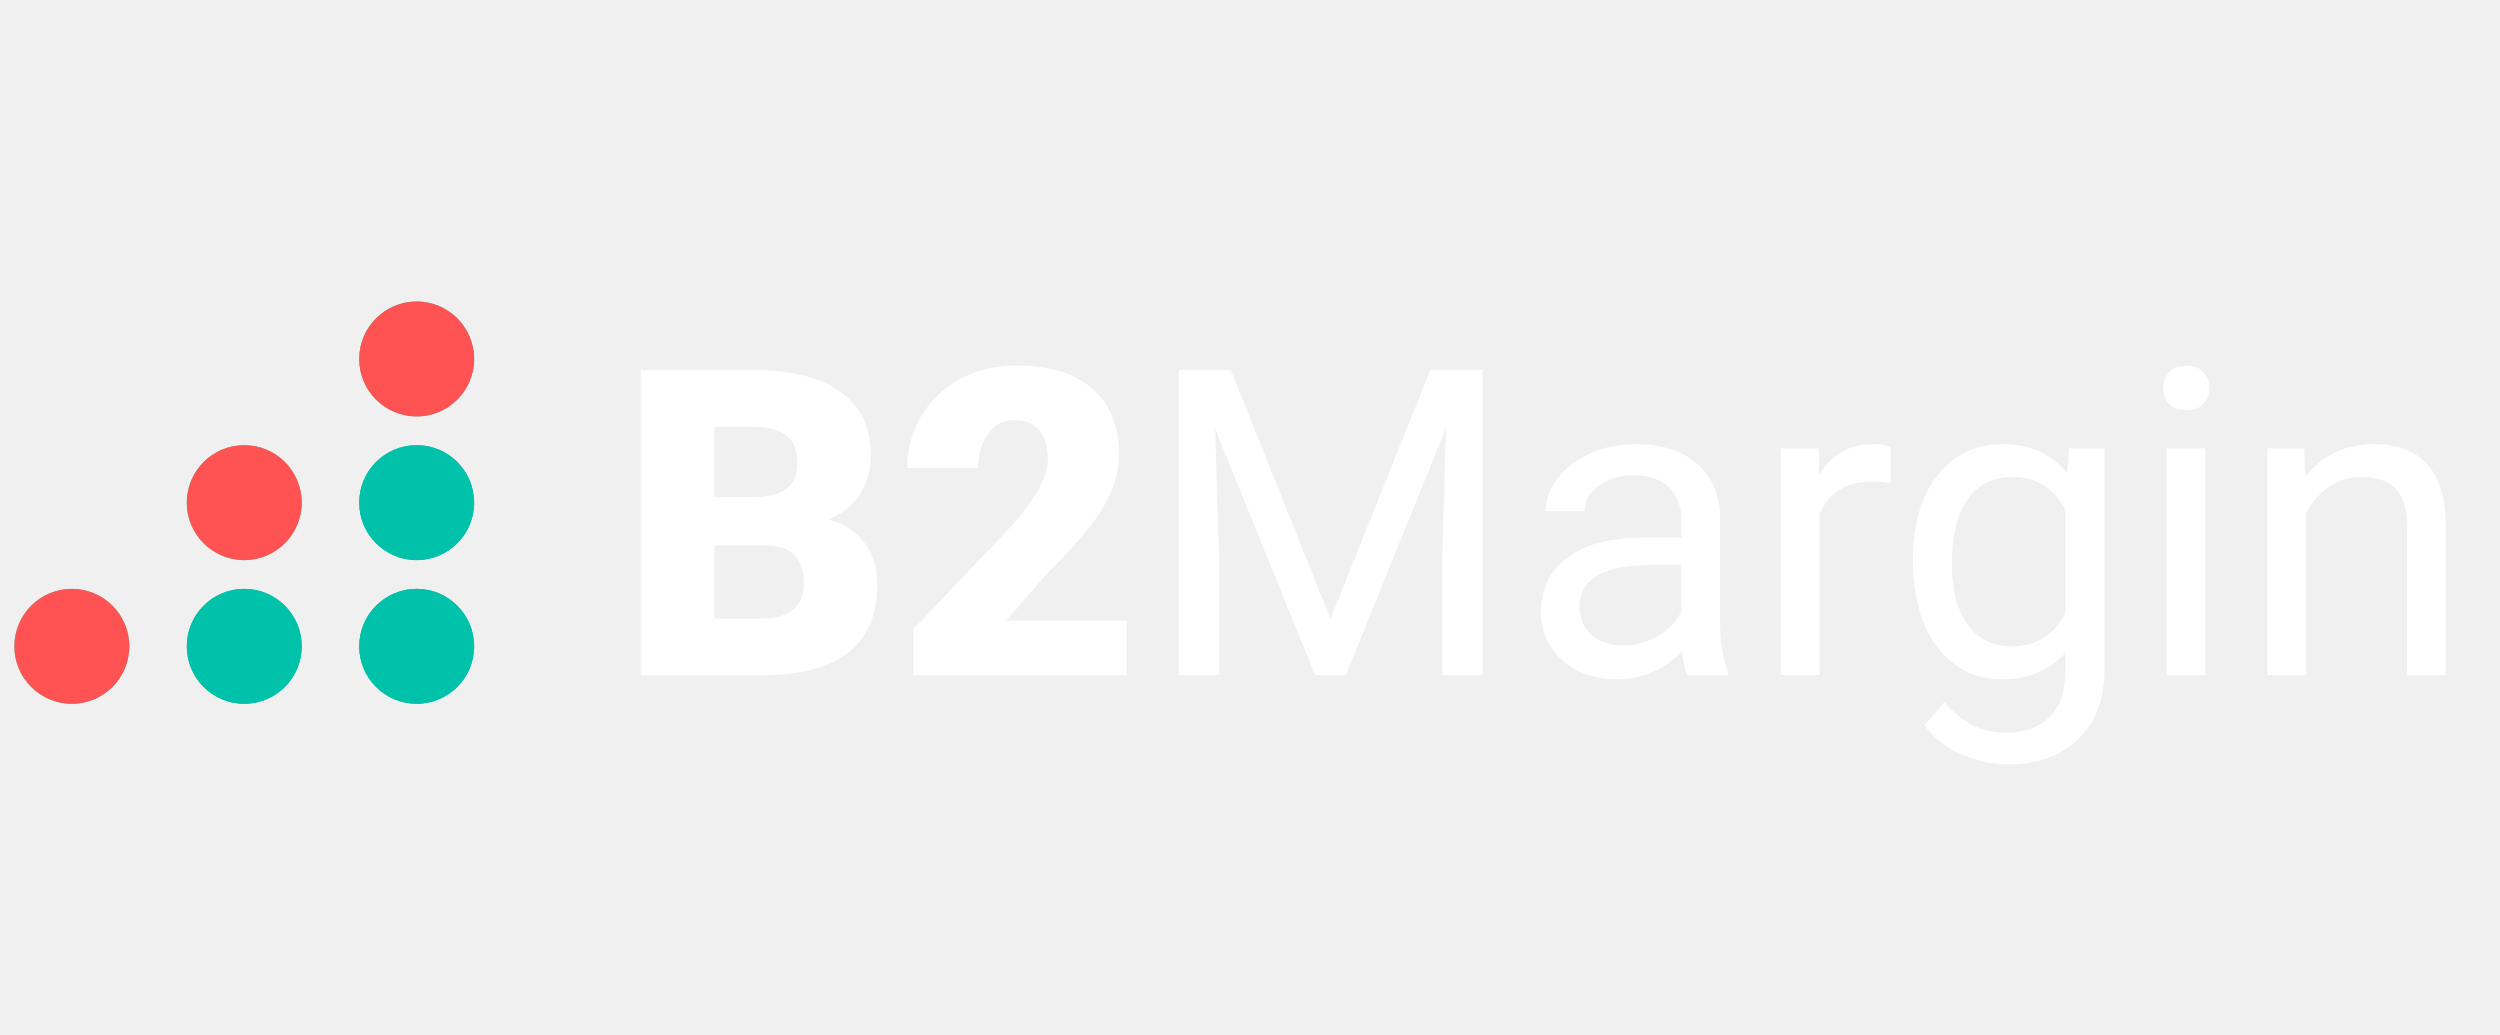
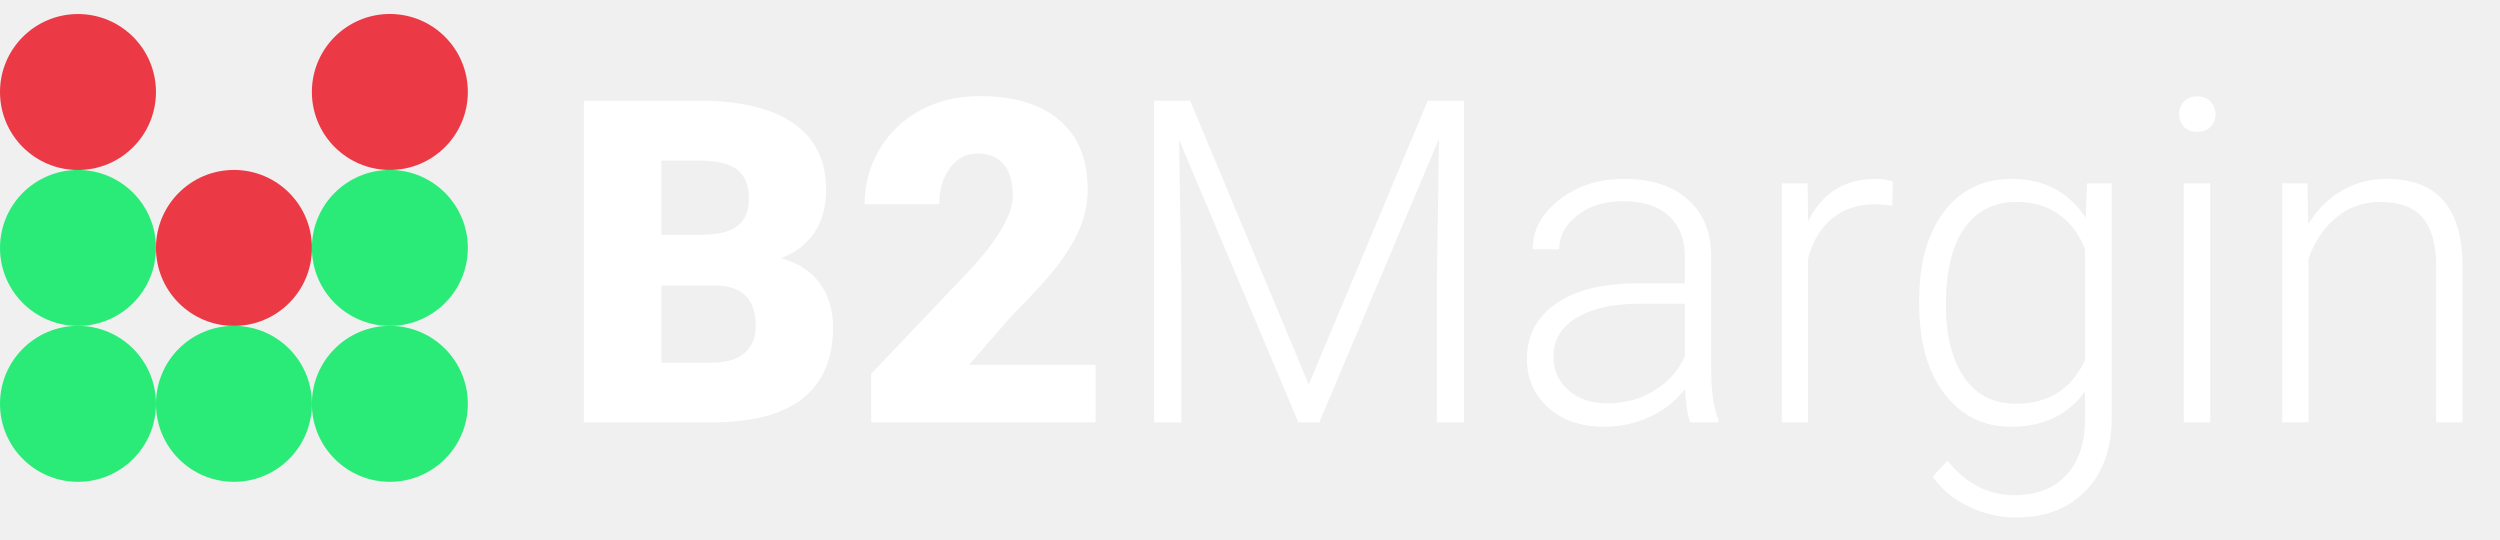
- <svg xmlns="http://www.w3.org/2000/svg" width="87" height="36" viewBox="0 0 87 36" fill="none">
-   <path d="M22.302 23.492V12.874H26.116C27.483 12.874 28.521 13.124 29.23 13.625C29.945 14.126 30.302 14.853 30.302 15.806C30.302 16.355 30.176 16.824 29.923 17.213C29.67 17.602 29.299 17.889 28.807 18.074C29.362 18.22 29.787 18.492 30.084 18.89C30.38 19.289 30.529 19.775 30.529 20.349C30.529 21.389 30.198 22.172 29.537 22.697C28.88 23.218 27.906 23.483 26.612 23.492H22.302ZM24.862 18.978V21.523H26.539C27.001 21.523 27.356 21.419 27.604 21.209C27.852 20.996 27.976 20.697 27.976 20.312C27.976 19.428 27.536 18.983 26.656 18.978H24.862ZM24.862 17.301H26.197C26.756 17.296 27.154 17.194 27.393 16.994C27.631 16.795 27.75 16.501 27.75 16.112C27.75 15.665 27.621 15.344 27.363 15.149C27.106 14.95 26.69 14.85 26.116 14.85H24.862V17.301ZM39.2 23.492H31.79V21.888L35.203 18.3C36.044 17.342 36.465 16.581 36.465 16.017C36.465 15.56 36.365 15.212 36.166 14.974C35.967 14.736 35.677 14.617 35.298 14.617C34.924 14.617 34.62 14.777 34.386 15.098C34.153 15.414 34.036 15.81 34.036 16.287H31.571C31.571 15.635 31.734 15.035 32.06 14.486C32.386 13.931 32.838 13.499 33.416 13.187C33.995 12.876 34.642 12.721 35.356 12.721C36.504 12.721 37.386 12.986 38.004 13.516C38.626 14.046 38.937 14.806 38.937 15.798C38.937 16.216 38.859 16.625 38.704 17.023C38.548 17.417 38.305 17.833 37.974 18.27C37.649 18.703 37.121 19.284 36.392 20.014L35.021 21.596H39.2V23.492ZM42.832 12.874L46.303 21.538L49.774 12.874H51.59V23.492H50.19V19.357L50.321 14.894L46.835 23.492H45.763L42.285 14.916L42.423 19.357V23.492H41.023V12.874H42.832ZM58.723 23.492C58.645 23.337 58.582 23.059 58.533 22.661C57.906 23.312 57.157 23.638 56.287 23.638C55.509 23.638 54.87 23.419 54.369 22.982C53.873 22.539 53.625 21.98 53.625 21.304C53.625 20.483 53.936 19.846 54.559 19.394C55.186 18.937 56.066 18.708 57.199 18.708H58.511V18.088C58.511 17.617 58.37 17.242 58.088 16.965C57.806 16.683 57.391 16.542 56.841 16.542C56.36 16.542 55.956 16.664 55.63 16.907C55.305 17.15 55.142 17.444 55.142 17.789H53.785C53.785 17.395 53.924 17.016 54.201 16.651C54.483 16.282 54.862 15.99 55.339 15.776C55.82 15.562 56.348 15.456 56.921 15.456C57.831 15.456 58.543 15.684 59.058 16.141C59.574 16.593 59.841 17.218 59.86 18.015V21.647C59.86 22.372 59.953 22.948 60.138 23.375V23.492H58.723ZM56.484 22.464C56.907 22.464 57.308 22.355 57.687 22.136C58.066 21.917 58.341 21.633 58.511 21.282V19.663H57.454C55.801 19.663 54.974 20.147 54.974 21.115C54.974 21.538 55.115 21.868 55.397 22.107C55.679 22.345 56.041 22.464 56.484 22.464ZM65.79 16.812C65.585 16.778 65.364 16.761 65.126 16.761C64.241 16.761 63.641 17.138 63.325 17.891V23.492H61.975V15.601H63.288L63.31 16.513C63.752 15.808 64.379 15.456 65.192 15.456C65.454 15.456 65.653 15.489 65.79 15.558V16.812ZM66.57 19.481C66.57 18.251 66.854 17.274 67.423 16.549C67.992 15.82 68.746 15.456 69.684 15.456C70.647 15.456 71.398 15.796 71.937 16.477L72.003 15.601H73.236V23.303C73.236 24.324 72.932 25.128 72.324 25.716C71.721 26.305 70.909 26.599 69.888 26.599C69.319 26.599 68.763 26.477 68.218 26.234C67.674 25.991 67.258 25.658 66.971 25.235L67.671 24.426C68.25 25.14 68.957 25.498 69.793 25.498C70.45 25.498 70.96 25.313 71.325 24.944C71.694 24.574 71.879 24.054 71.879 23.383V22.705C71.339 23.327 70.603 23.638 69.669 23.638C68.746 23.638 67.997 23.266 67.423 22.522C66.854 21.778 66.57 20.765 66.57 19.481ZM67.926 19.634C67.926 20.524 68.109 21.224 68.473 21.735C68.838 22.24 69.348 22.493 70.005 22.493C70.856 22.493 71.48 22.107 71.879 21.334V17.731C71.466 16.977 70.846 16.6 70.019 16.6C69.363 16.6 68.85 16.856 68.481 17.366C68.111 17.877 67.926 18.633 67.926 19.634ZM76.743 23.492H75.394V15.601H76.743V23.492ZM75.285 13.508C75.285 13.29 75.35 13.105 75.482 12.954C75.618 12.803 75.817 12.728 76.08 12.728C76.342 12.728 76.542 12.803 76.678 12.954C76.814 13.105 76.882 13.29 76.882 13.508C76.882 13.727 76.814 13.909 76.678 14.055C76.542 14.201 76.342 14.274 76.08 14.274C75.817 14.274 75.618 14.201 75.482 14.055C75.35 13.909 75.285 13.727 75.285 13.508ZM80.186 15.601L80.229 16.593C80.832 15.835 81.62 15.456 82.592 15.456C84.26 15.456 85.101 16.396 85.115 18.278V23.492H83.766V18.27C83.761 17.702 83.63 17.281 83.373 17.009C83.12 16.737 82.724 16.6 82.184 16.6C81.746 16.6 81.362 16.717 81.031 16.951C80.701 17.184 80.443 17.49 80.258 17.869V23.492H78.909V15.601H80.186Z" fill="white" />
-   <circle cx="14.5" cy="22.492" r="2" fill="#09C19A" />
-   <circle cx="14.5" cy="22.492" r="2" fill="#00C1AA" />
-   <circle cx="14.5" cy="17.492" r="2" fill="#09C19A" />
-   <circle cx="14.5" cy="17.492" r="2" fill="#00C1AA" />
-   <circle cx="14.5" cy="12.492" r="2" fill="#59C59E" />
-   <circle cx="14.5" cy="12.492" r="2" fill="#FF5252" />
-   <circle cx="8.5" cy="22.492" r="2" fill="#09C19A" />
-   <circle cx="8.5" cy="22.492" r="2" fill="#00C1AA" />
-   <circle cx="8.5" cy="17.492" r="2" fill="#59C59E" />
-   <circle cx="8.5" cy="17.492" r="2" fill="#FF5252" />
-   <circle cx="2.5" cy="22.492" r="2" fill="#59C59E" />
-   <circle cx="2.5" cy="22.492" r="2" fill="#FF5252" />
+ <svg xmlns="http://www.w3.org/2000/svg" width="88" height="19" viewBox="0 0 88 19" fill="none">
+   <circle cx="2.745" cy="3.239" r="2.745" fill="#EB3A45" />
+   <circle cx="2.745" cy="8.727" r="2.745" fill="#2BEB78" />
+   <circle cx="2.745" cy="14.215" r="2.745" fill="#2BEB78" />
+   <circle cx="8.235" cy="8.727" r="2.745" fill="#EB3A45" />
+   <circle cx="8.235" cy="14.215" r="2.745" fill="#2BEB78" />
+   <circle cx="13.723" cy="3.237" r="2.745" fill="#EB3A45" />
+   <circle cx="13.723" cy="8.727" r="2.745" fill="#2BEB78" />
+   <circle cx="13.723" cy="14.215" r="2.745" fill="#2BEB78" />
+   <path d="M20.553 14.865V3.546H24.619C26.076 3.546 27.182 3.813 27.939 4.347C28.701 4.881 29.081 5.656 29.081 6.671C29.081 7.257 28.947 7.757 28.677 8.172C28.408 8.586 28.011 8.892 27.488 9.089C28.079 9.245 28.532 9.535 28.848 9.96C29.164 10.385 29.323 10.903 29.323 11.515C29.323 12.624 28.97 13.458 28.265 14.018C27.566 14.572 26.526 14.855 25.148 14.865H20.553ZM23.282 10.053V12.766H25.07C25.562 12.766 25.941 12.655 26.205 12.432C26.469 12.204 26.602 11.885 26.602 11.476C26.602 10.533 26.133 10.058 25.195 10.053H23.282ZM23.282 8.265H24.705C25.301 8.26 25.726 8.151 25.98 7.939C26.234 7.726 26.361 7.413 26.361 6.998C26.361 6.521 26.223 6.179 25.948 5.972C25.674 5.759 25.231 5.653 24.619 5.653H23.282V8.265ZM38.566 14.865H30.667V13.155L34.306 9.33C35.202 8.309 35.651 7.498 35.651 6.897C35.651 6.41 35.544 6.039 35.332 5.785C35.119 5.531 34.811 5.404 34.407 5.404C34.008 5.404 33.684 5.575 33.435 5.917C33.186 6.254 33.062 6.677 33.062 7.185H30.434C30.434 6.49 30.608 5.85 30.955 5.264C31.302 4.674 31.784 4.212 32.401 3.881C33.018 3.549 33.707 3.383 34.469 3.383C35.692 3.383 36.633 3.665 37.291 4.23C37.954 4.795 38.286 5.606 38.286 6.664C38.286 7.109 38.203 7.545 38.037 7.97C37.871 8.389 37.612 8.833 37.26 9.299C36.913 9.76 36.35 10.38 35.573 11.157L34.111 12.844H38.566V14.865ZM41.893 3.546L46.068 13.536L50.258 3.546H51.533V14.865H50.577V9.937L50.654 4.883L46.441 14.865H45.702L41.504 4.922L41.582 9.905V14.865H40.626V3.546H41.893ZM59.493 14.865C59.4 14.601 59.34 14.21 59.315 13.691C58.988 14.116 58.571 14.445 58.063 14.679C57.56 14.907 57.026 15.021 56.462 15.021C55.653 15.021 54.997 14.795 54.495 14.344C53.997 13.893 53.748 13.323 53.748 12.634C53.748 11.815 54.088 11.167 54.767 10.691C55.451 10.214 56.402 9.975 57.62 9.975H59.307V9.019C59.307 8.418 59.12 7.946 58.747 7.604C58.379 7.257 57.84 7.083 57.13 7.083C56.482 7.083 55.946 7.249 55.521 7.581C55.096 7.913 54.883 8.312 54.883 8.778L53.95 8.77C53.95 8.102 54.261 7.524 54.883 7.037C55.505 6.544 56.27 6.298 57.177 6.298C58.115 6.298 58.853 6.534 59.392 7.006C59.937 7.472 60.216 8.125 60.232 8.965V12.945C60.232 13.759 60.317 14.368 60.488 14.772V14.865H59.493ZM56.57 14.197C57.192 14.197 57.747 14.046 58.234 13.746C58.726 13.445 59.084 13.043 59.307 12.541V10.691H57.643C56.715 10.701 55.99 10.872 55.466 11.204C54.943 11.53 54.681 11.981 54.681 12.556C54.681 13.028 54.855 13.419 55.202 13.73C55.554 14.041 56.011 14.197 56.57 14.197ZM66.607 7.247C66.41 7.21 66.2 7.192 65.977 7.192C65.396 7.192 64.904 7.356 64.5 7.682C64.101 8.003 63.816 8.472 63.645 9.089V14.865H62.72V6.454H63.629L63.645 7.791C64.137 6.796 64.927 6.298 66.016 6.298C66.275 6.298 66.48 6.332 66.63 6.399L66.607 7.247ZM67.555 10.582C67.555 9.265 67.845 8.224 68.426 7.457C69.011 6.684 69.804 6.298 70.805 6.298C71.95 6.298 72.821 6.754 73.417 7.667L73.463 6.454H74.334V14.694C74.334 15.777 74.031 16.635 73.424 17.267C72.818 17.9 71.996 18.216 70.96 18.216C70.374 18.216 69.815 18.084 69.281 17.819C68.752 17.56 68.335 17.213 68.029 16.778L68.55 16.218C69.208 17.026 69.991 17.431 70.898 17.431C71.675 17.431 72.282 17.2 72.717 16.739C73.152 16.283 73.378 15.648 73.393 14.834V13.777C72.797 14.606 71.929 15.021 70.789 15.021C69.815 15.021 69.032 14.632 68.441 13.855C67.85 13.077 67.555 12.028 67.555 10.706V10.582ZM68.496 10.745C68.496 11.818 68.711 12.665 69.141 13.287C69.571 13.904 70.177 14.212 70.96 14.212C72.105 14.212 72.916 13.699 73.393 12.673V8.763C73.176 8.224 72.862 7.814 72.453 7.534C72.043 7.249 71.551 7.107 70.976 7.107C70.193 7.107 69.584 7.415 69.149 8.032C68.713 8.643 68.496 9.548 68.496 10.745ZM77.801 14.865H76.868V6.454H77.801V14.865ZM76.705 4.021C76.705 3.844 76.762 3.697 76.876 3.577C76.99 3.453 77.145 3.391 77.343 3.391C77.539 3.391 77.695 3.453 77.809 3.577C77.928 3.697 77.988 3.844 77.988 4.021C77.988 4.197 77.928 4.344 77.809 4.464C77.695 4.583 77.539 4.642 77.343 4.642C77.145 4.642 76.99 4.583 76.876 4.464C76.762 4.344 76.705 4.197 76.705 4.021ZM81.222 6.454L81.253 7.892C81.569 7.374 81.963 6.98 82.434 6.71C82.906 6.436 83.427 6.298 83.997 6.298C84.899 6.298 85.57 6.552 86.01 7.06C86.451 7.568 86.674 8.33 86.679 9.346V14.865H85.754V9.338C85.749 8.586 85.588 8.027 85.272 7.659C84.961 7.291 84.461 7.107 83.772 7.107C83.196 7.107 82.686 7.288 82.24 7.651C81.8 8.009 81.473 8.493 81.261 9.105V14.865H80.335V6.454H81.222Z" fill="white" />
</svg>
